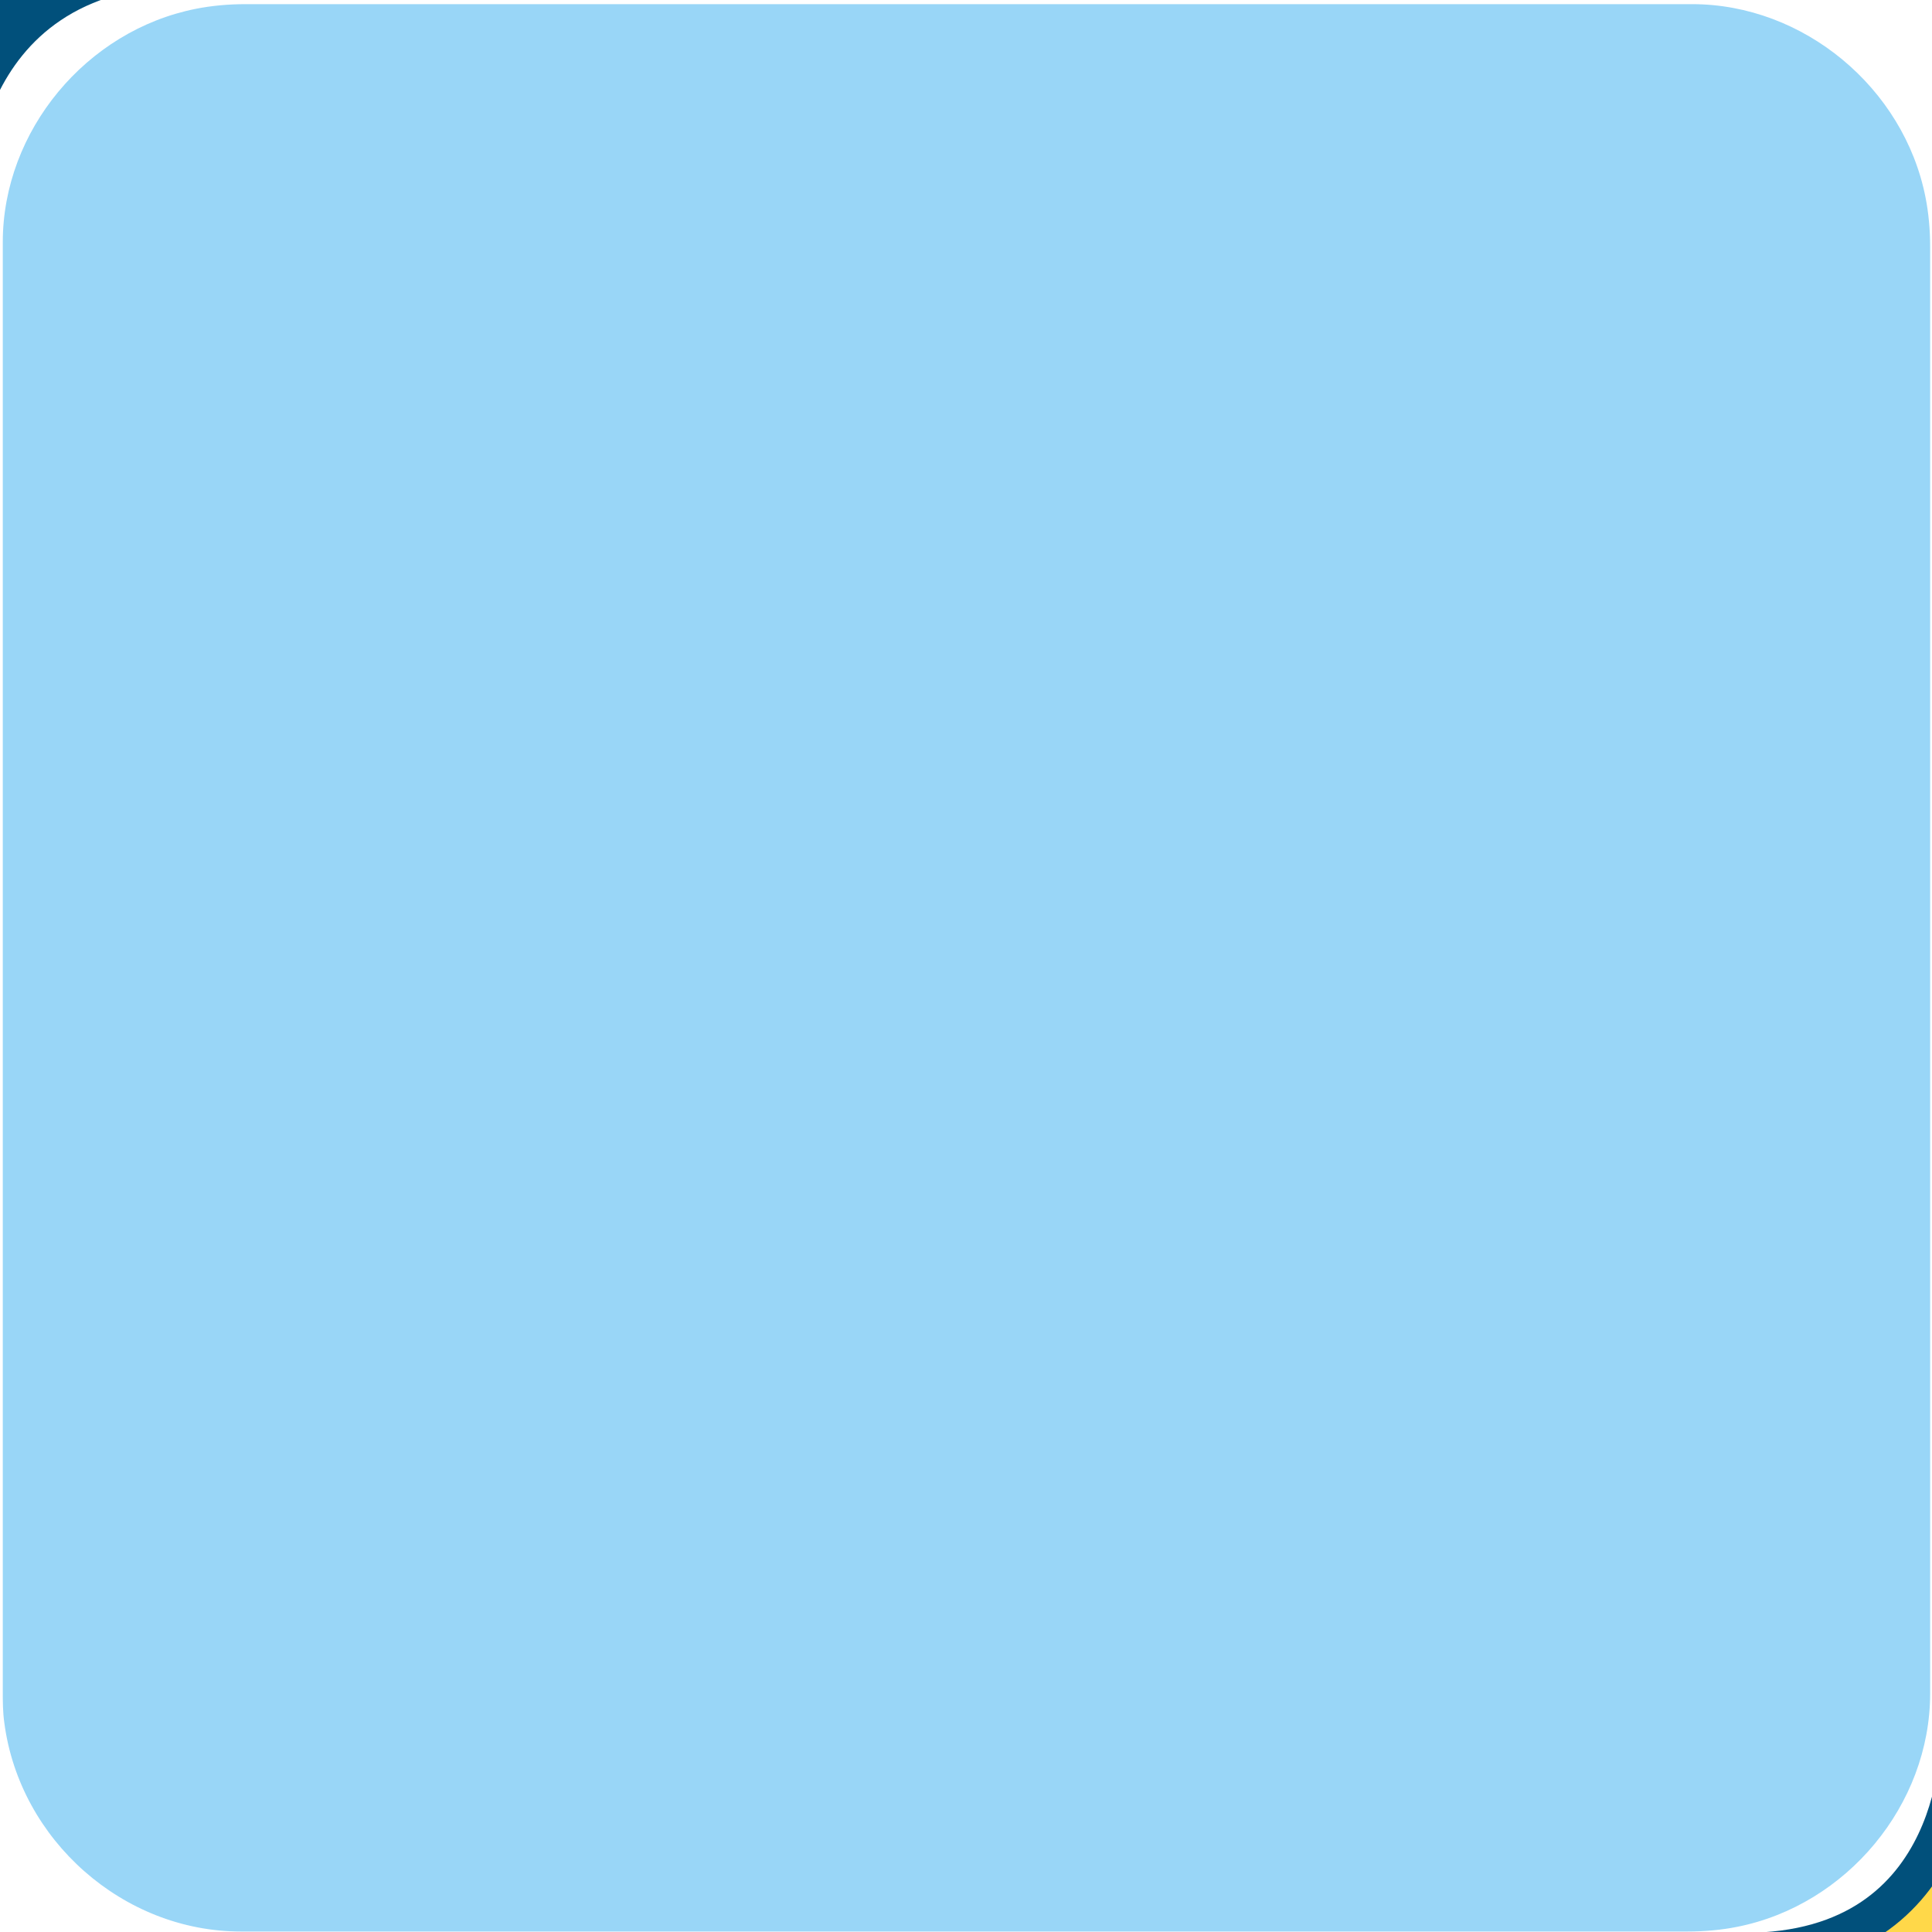
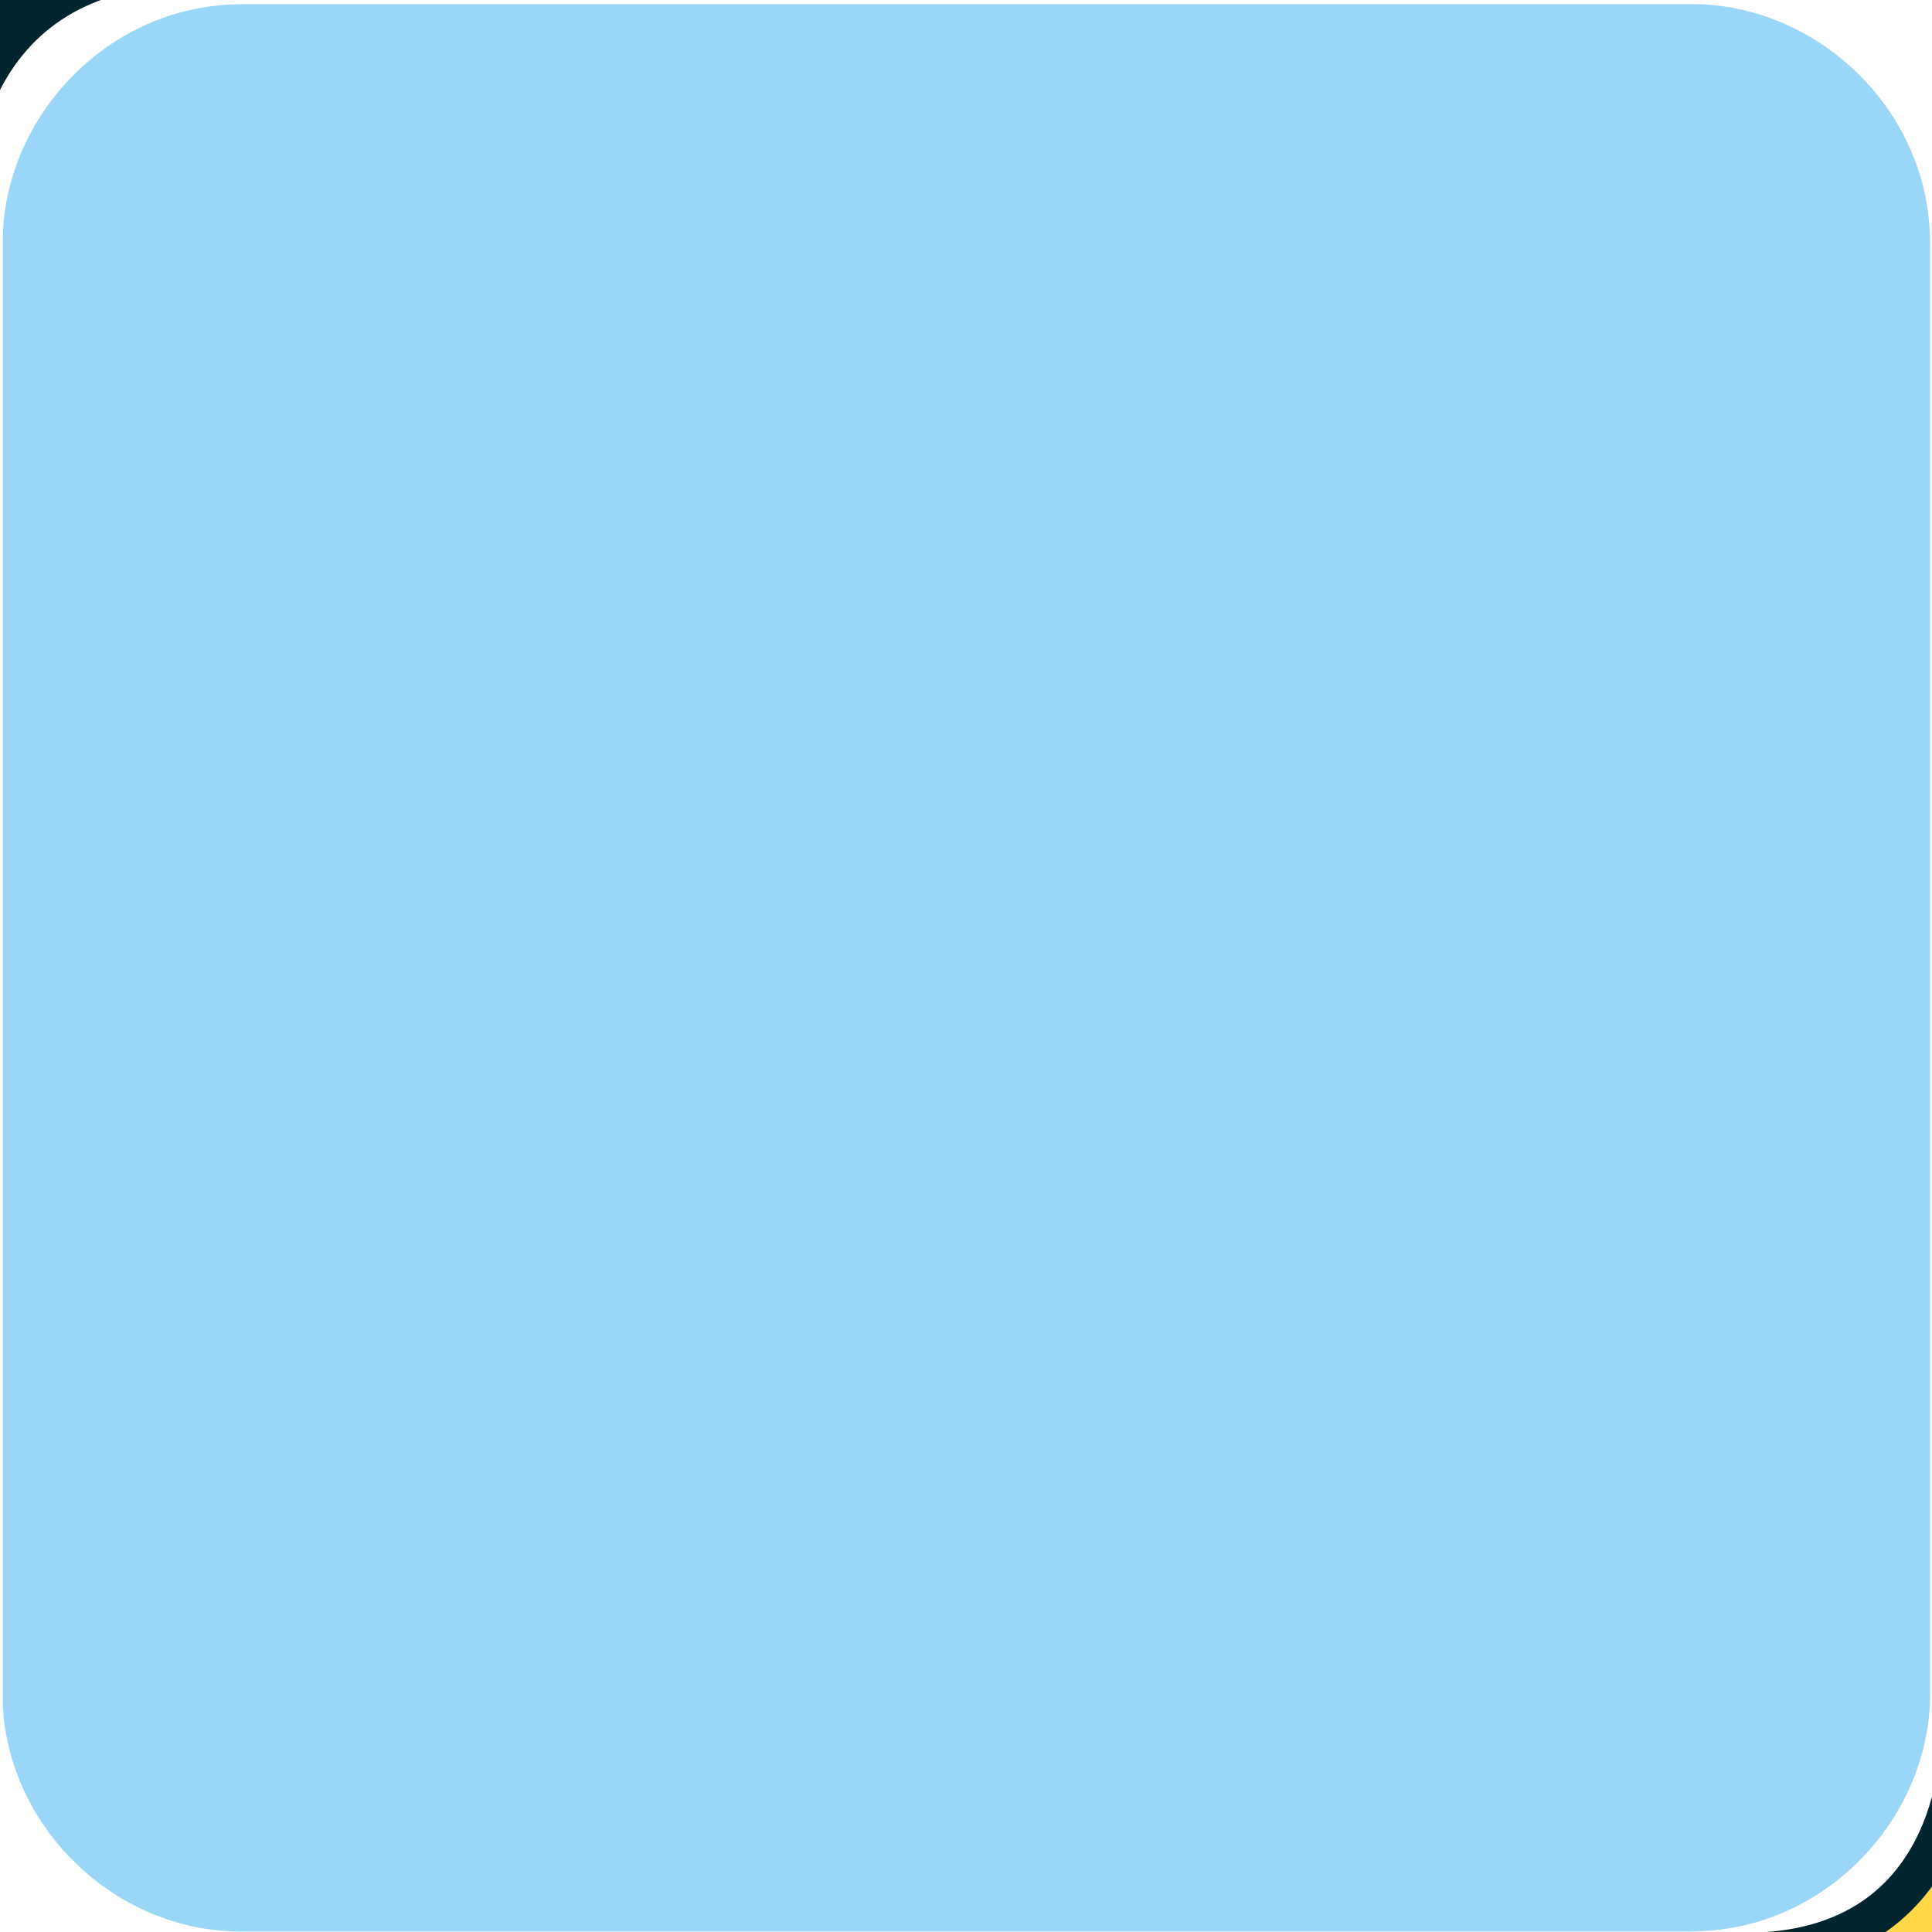
<svg xmlns="http://www.w3.org/2000/svg" viewBox="0 0 500 500" overflow="hidden" preserveAspectRatio="xMidYMid meet" id="eaf-16252-0">
  <defs>
    <clipPath id="eaf-16252-1">
      <rect x="0" y="0" width="500" height="500" />
    </clipPath>
    <style>#eaf-16252-0 * {animation: 6000ms linear infinite normal both running;offset-rotate:0deg}@keyframes eaf-16252-2{0%,100%{transform:none;offset-path:path("m50.72 -47.945l154.604 241.553")}}@keyframes eaf-16252-3{0%{offset-distance:0%;animation-timing-function:cubic-bezier(0,0,0.58,1)}16.67%,100%{offset-distance:100%}}@keyframes eaf-16252-4{0%,100%{transform:translate(-205.3235px,-193.6078px)}}@keyframes eaf-16252-5{0%,100%{transform:none;offset-path:path("m449.52 549.608l-140.844 -255.217")}}@keyframes eaf-16252-6{0%,100%{transform:translate(-308.6765px,-294.3916px)}}@keyframes eaf-16252-7{0%,100%{transform:none;offset-path:path("m257 244l0 0l449 0")}}@keyframes eaf-16252-8{0%{offset-distance:0%}60%{offset-distance:0%;animation-timing-function:ease-in}90.55%,100%{offset-distance:100%}}@keyframes eaf-16252-9{0%{transform:rotate(0)}60%{transform:rotate(0);animation-timing-function:ease-in}90.55%,100%{transform:rotate(90deg)}}@keyframes eaf-16252-10{0%,100%{transform:translate(-257px,-244px)}}</style>
  </defs>
  <g clip-path="url('#eaf-16252-1')" style="isolation: isolate;">
    <g>
      <g transform="matrix(4 0 0 4 -827.28 -2254.526)">
        <path fill="#99d6f7" d="m331.7 626.3c0 15.6 0 31.3 0 46.9c0 7.2 -5.4 13.7 -12.5 15.1c-1 0.2 -2.1 0.3 -3.2 0.3c-31.2 0 -62.4 0 -93.6 0c-7.6 0 -14.3 -5.9 -15.3 -13.5c-0.1 -0.7 -0.1 -1.4 -0.1 -2c0 -31.3 0 -62.5 0 -93.8c0 -7.2 5.4 -13.7 12.5 -15.1c1 -0.2 2.1 -0.3 3.2 -0.3c31.2 0 62.4 0 93.6 0c7.2 0 13.7 5.4 15.1 12.5c0.2 1 0.3 2.1 0.3 3.2c0 15.6 0 31.1 0 46.7z" />
      </g>
      <g style="animation-name: eaf-16252-7, eaf-16252-8, eaf-16252-9, eaf-16252-10; animation-composition: replace, add, add, add;">
-         <path fill="#01507b" d="m255.6 45c-101.5 0 -95.2 44 -95.2 44l0.1 45.6l96.9 0l0 13.7l-135.4 0c0 0 -65 -7.4 -65 95.1c0 102.4 56.7 98.8 56.7 98.8l33.9 0l0 -47.6c0 0 -1.8 -56.7 55.8 -56.7l96.1 0c0 0 54 0.9 54 -52.2l0 -87.6c0 0 8.2 -53.1 -97.9 -53.1zm-53.5 30.7c9.6 0 17.4 7.8 17.4 17.4c0 9.6 -7.8 17.4 -17.4 17.4c-9.6 0 -17.4 -7.8 -17.4 -17.4c0 0 0 0 0 -0.1c0 -9.5 7.8 -17.3 17.4 -17.3z" transform="translate(-154.6036 -241.5528)" style="animation-name: eaf-16252-2, eaf-16252-3, eaf-16252-4; animation-composition: replace, add, add;" />
-         <path fill="#ffd849" stroke="#01507b" stroke-width="10" stroke-miterlimit="133.333" d="m258.4 443c101.5 0 95.2 -44 95.2 -44l-0.1 -45.6l-96.9 0l0 -13.7l135.4 0c0 0 65 7.4 65 -95.1c0 -102.5 -56.7 -98.8 -56.7 -98.8l-33.9 0l0 47.5c0 0 1.8 56.7 -55.8 56.7l-96.1 0c0 0 -54 -0.9 -54 52.2l0 87.7c0 0 -8.2 53.1 97.9 53.1zm53.5 -30.7c-9.6 0 -17.4 -7.8 -17.4 -17.4c0 0 0 0 0 -0.1c0 -9.6 7.8 -17.4 17.4 -17.4c9.6 0 17.4 7.8 17.4 17.4c0 9.7 -7.8 17.5 -17.4 17.5z" transform="translate(140.8435 255.2168)" style="animation-name: eaf-16252-5, eaf-16252-3, eaf-16252-6; animation-composition: replace, add, add;" />
+         <path fill="#01242e" d="m255.6 45c-101.5 0 -95.2 44 -95.2 44l0.1 45.6l96.9 0l0 13.7l-135.4 0c0 0 -65 -7.4 -65 95.1c0 102.4 56.7 98.8 56.7 98.8l33.9 0l0 -47.6c0 0 -1.8 -56.7 55.8 -56.7l96.1 0c0 0 54 0.9 54 -52.2l0 -87.6c0 0 8.2 -53.1 -97.9 -53.1zm-53.5 30.7c9.6 0 17.4 7.8 17.4 17.4c0 9.6 -7.8 17.4 -17.4 17.4c-9.6 0 -17.4 -7.8 -17.4 -17.4c0 0 0 0 0 -0.1c0 -9.5 7.8 -17.3 17.4 -17.3z" transform="translate(-154.6036 -241.5528)" style="animation-name: eaf-16252-2, eaf-16252-3, eaf-16252-4; animation-composition: replace, add, add;" />
+         <path fill="#ffd849" stroke="#01242e" stroke-width="10" stroke-miterlimit="133.333" d="m258.4 443c101.5 0 95.2 -44 95.2 -44l-0.1 -45.6l-96.9 0l0 -13.7l135.4 0c0 0 65 7.4 65 -95.1c0 -102.5 -56.7 -98.8 -56.7 -98.8l-33.9 0l0 47.5c0 0 1.8 56.7 -55.8 56.7l-96.1 0c0 0 -54 -0.9 -54 52.2l0 87.7c0 0 -8.2 53.1 97.9 53.1zm53.5 -30.7c-9.6 0 -17.4 -7.8 -17.4 -17.4c0 0 0 0 0 -0.1c0 -9.6 7.8 -17.4 17.4 -17.4c9.6 0 17.4 7.8 17.4 17.4c0 9.7 -7.8 17.5 -17.4 17.5z" transform="translate(140.8435 255.2168)" style="animation-name: eaf-16252-5, eaf-16252-3, eaf-16252-6; animation-composition: replace, add, add;" />
      </g>
    </g>
  </g>
</svg>
